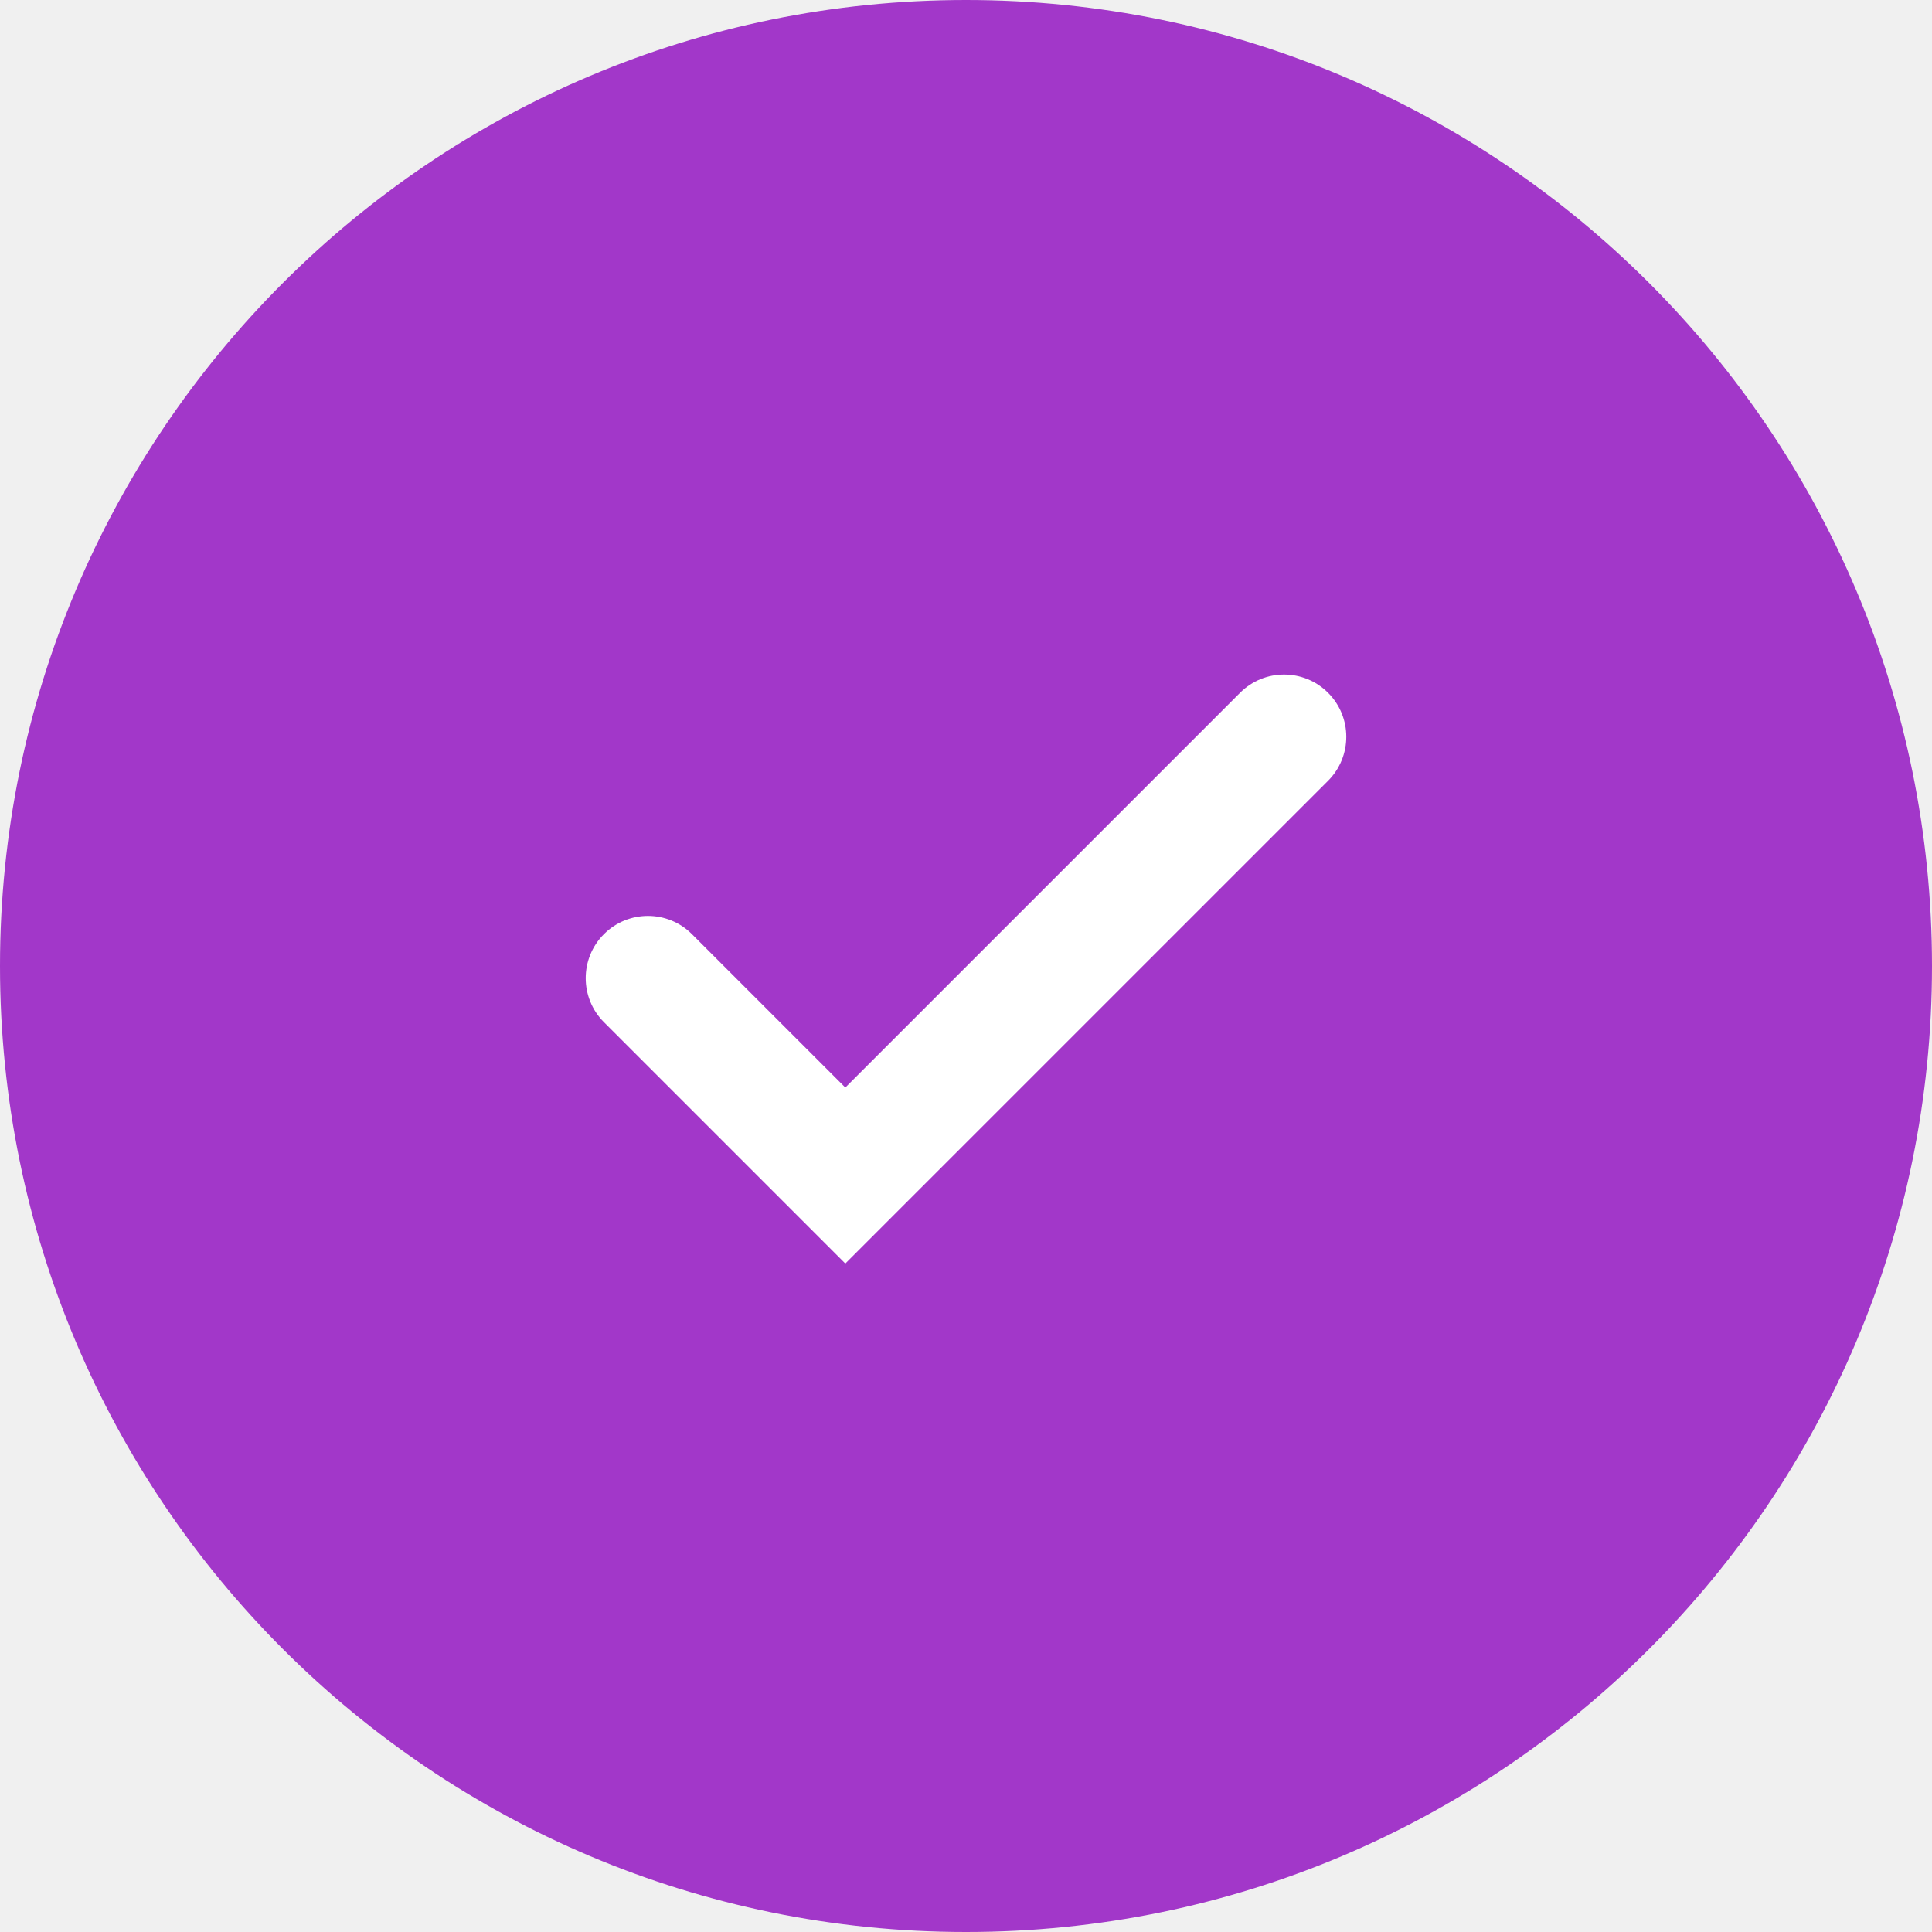
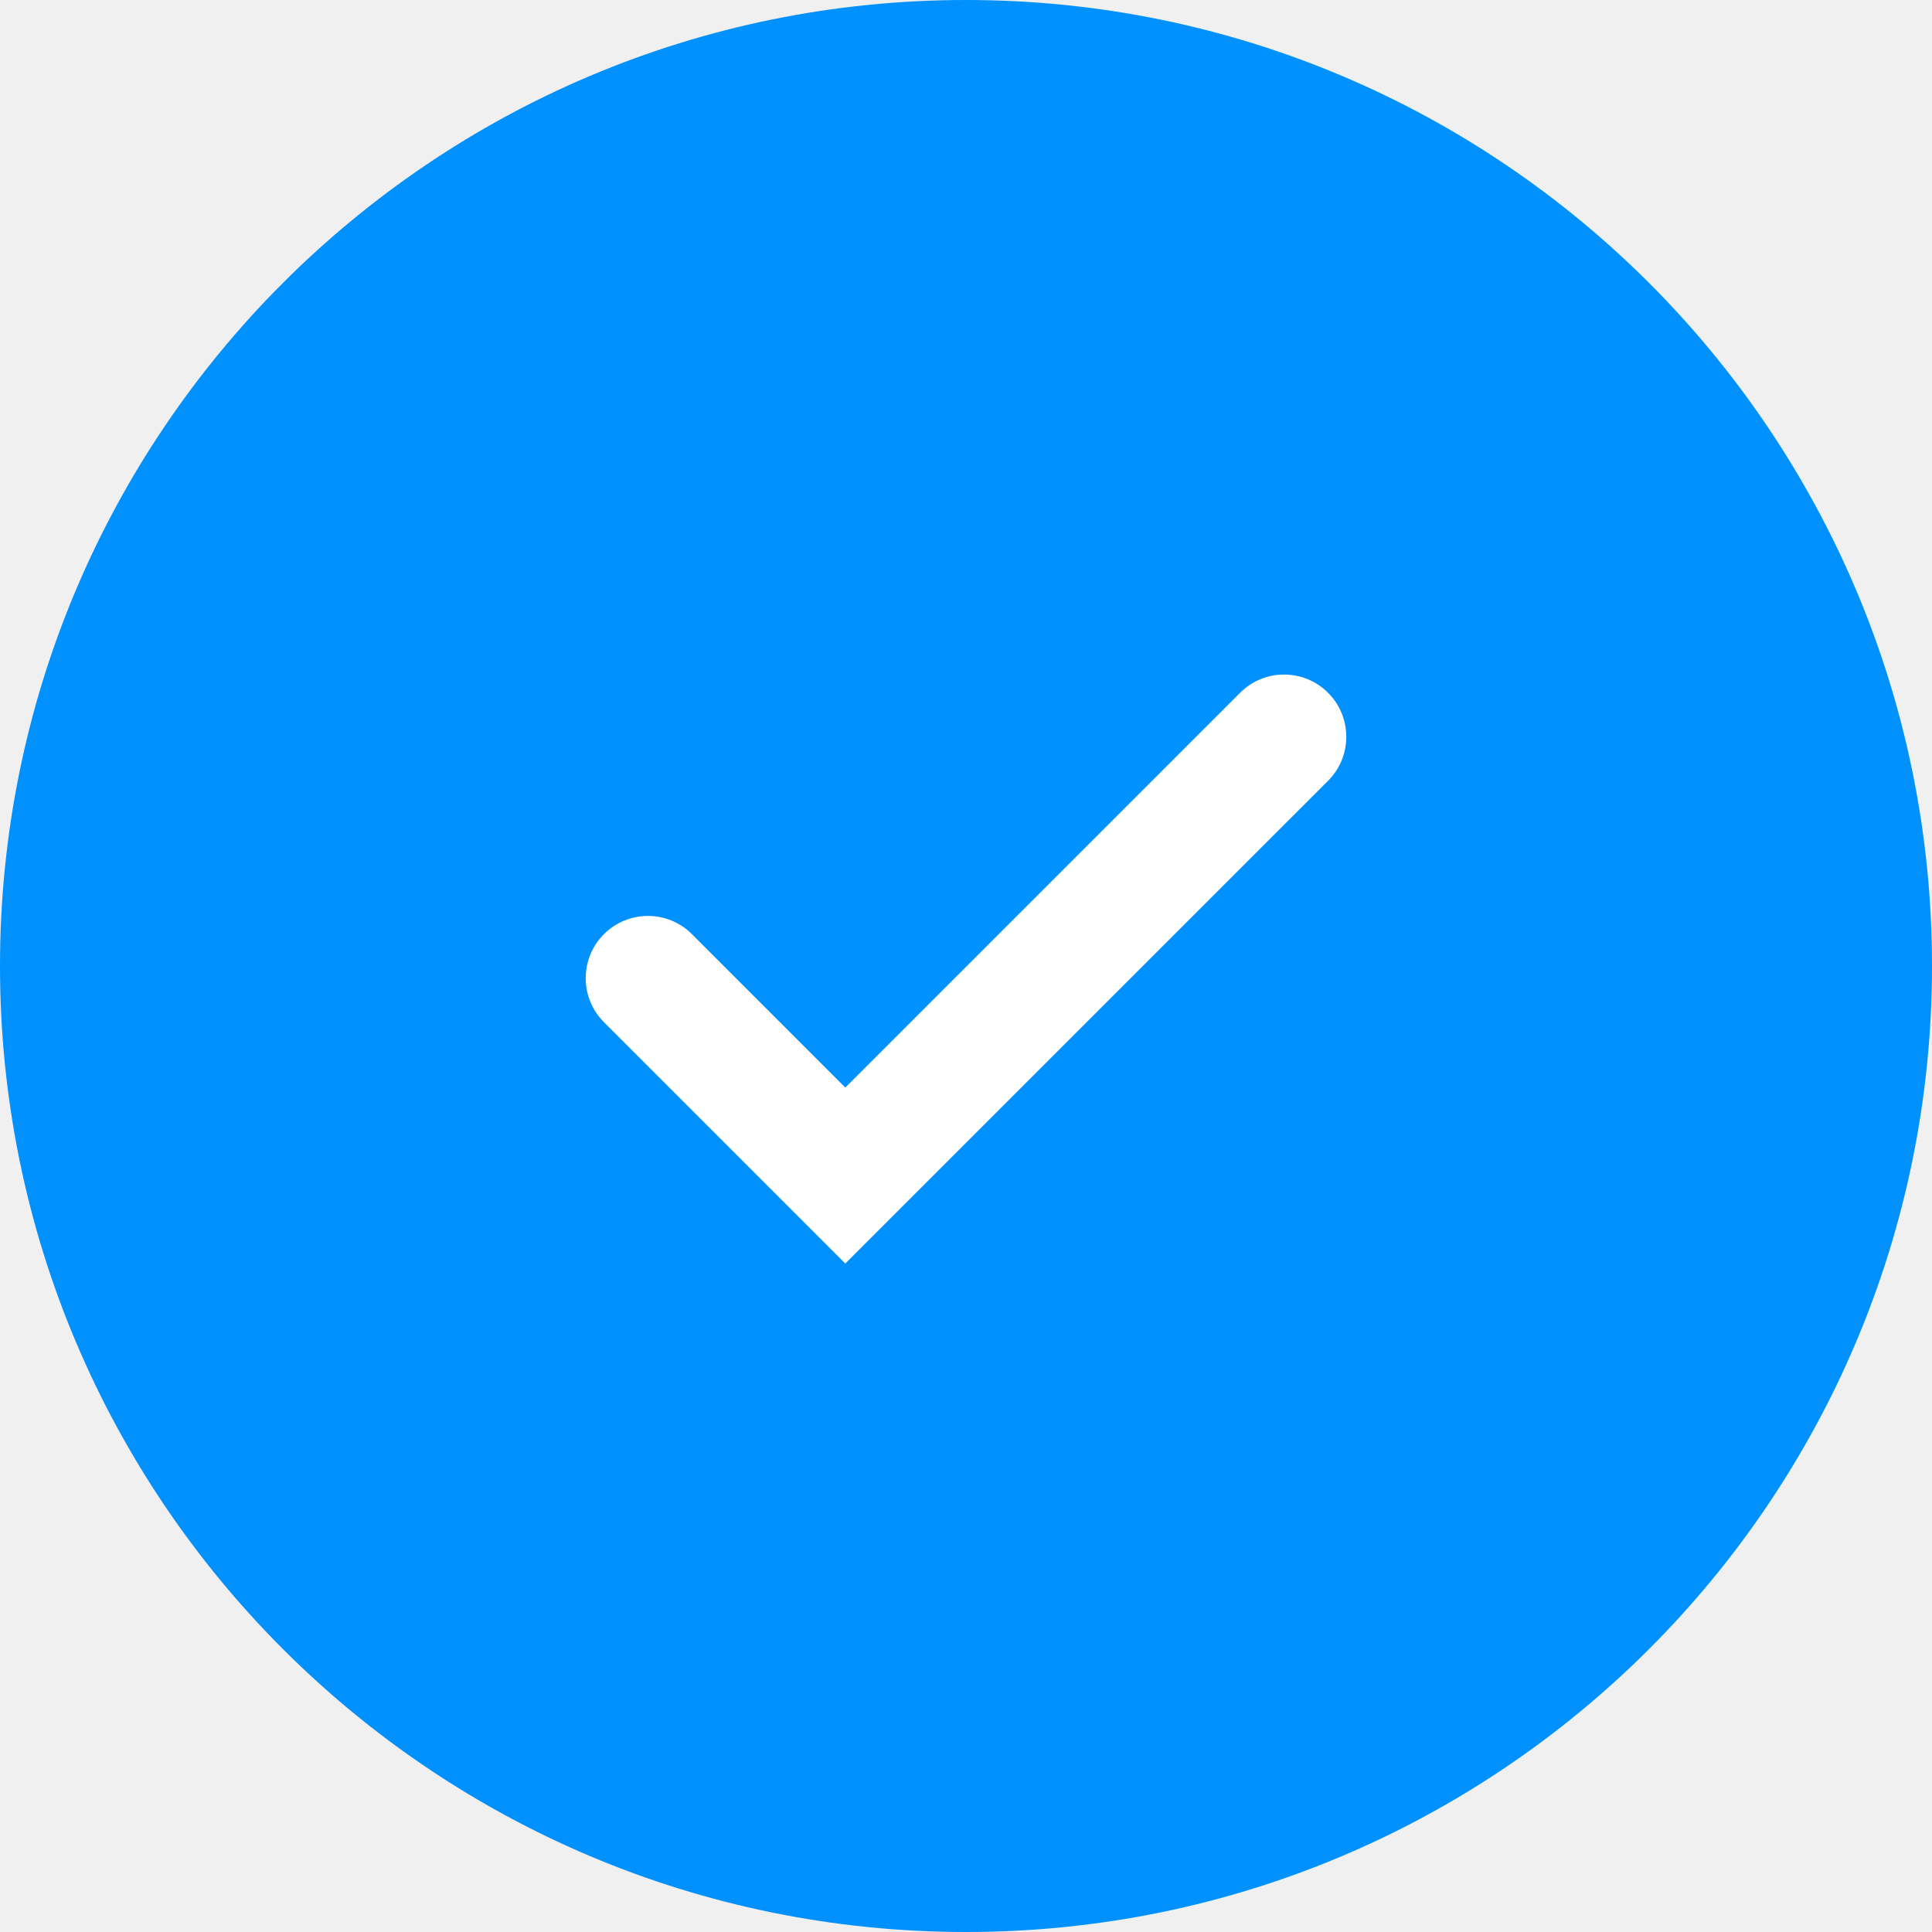
<svg xmlns="http://www.w3.org/2000/svg" width="500" zoomAndPan="magnify" viewBox="0 0 375 375" height="500" preserveAspectRatio="xMidYMid meet" version="1.0">
  <defs>
    <clipPath id="03bb5fb076">
      <path d="M 187.5 0 C 83.945 0 0 83.945 0 187.5 C 0 291.055 83.945 375 187.5 375 C 291.055 375 375 291.055 375 187.5 C 375 83.945 291.055 0 187.5 0 Z M 187.5 0 " clip-rule="nonzero" />
    </clipPath>
    <clipPath id="3c54ed84e2">
      <path d="M 113 130 L 262 130 L 262 245.25 L 113 245.25 Z M 113 130 " clip-rule="nonzero" />
    </clipPath>
  </defs>
  <g clip-path="url(#03bb5fb076)">
-     <rect x="-37.5" width="450" fill="#a237c9" y="-37.5" height="450" fill-opacity="1" />
+     <rect x="-37.5" width="450" fill="#0091ff" y="-37.5" height="450" fill-opacity="1" />
  </g>
  <g clip-path="url(#3c54ed84e2)">
    <path fill="#ffffff" d="M 257.777 134.469 C 253.059 129.75 245.414 129.75 240.695 134.469 L 164.074 211.09 L 134.305 181.32 C 129.59 176.602 121.941 176.602 117.223 181.32 C 112.508 186.035 112.508 193.684 117.223 198.402 L 164.074 245.254 L 172.613 236.711 L 257.777 151.551 C 262.492 146.832 262.492 139.188 257.777 134.469 " fill-opacity="1" fill-rule="nonzero" />
  </g>
</svg>
